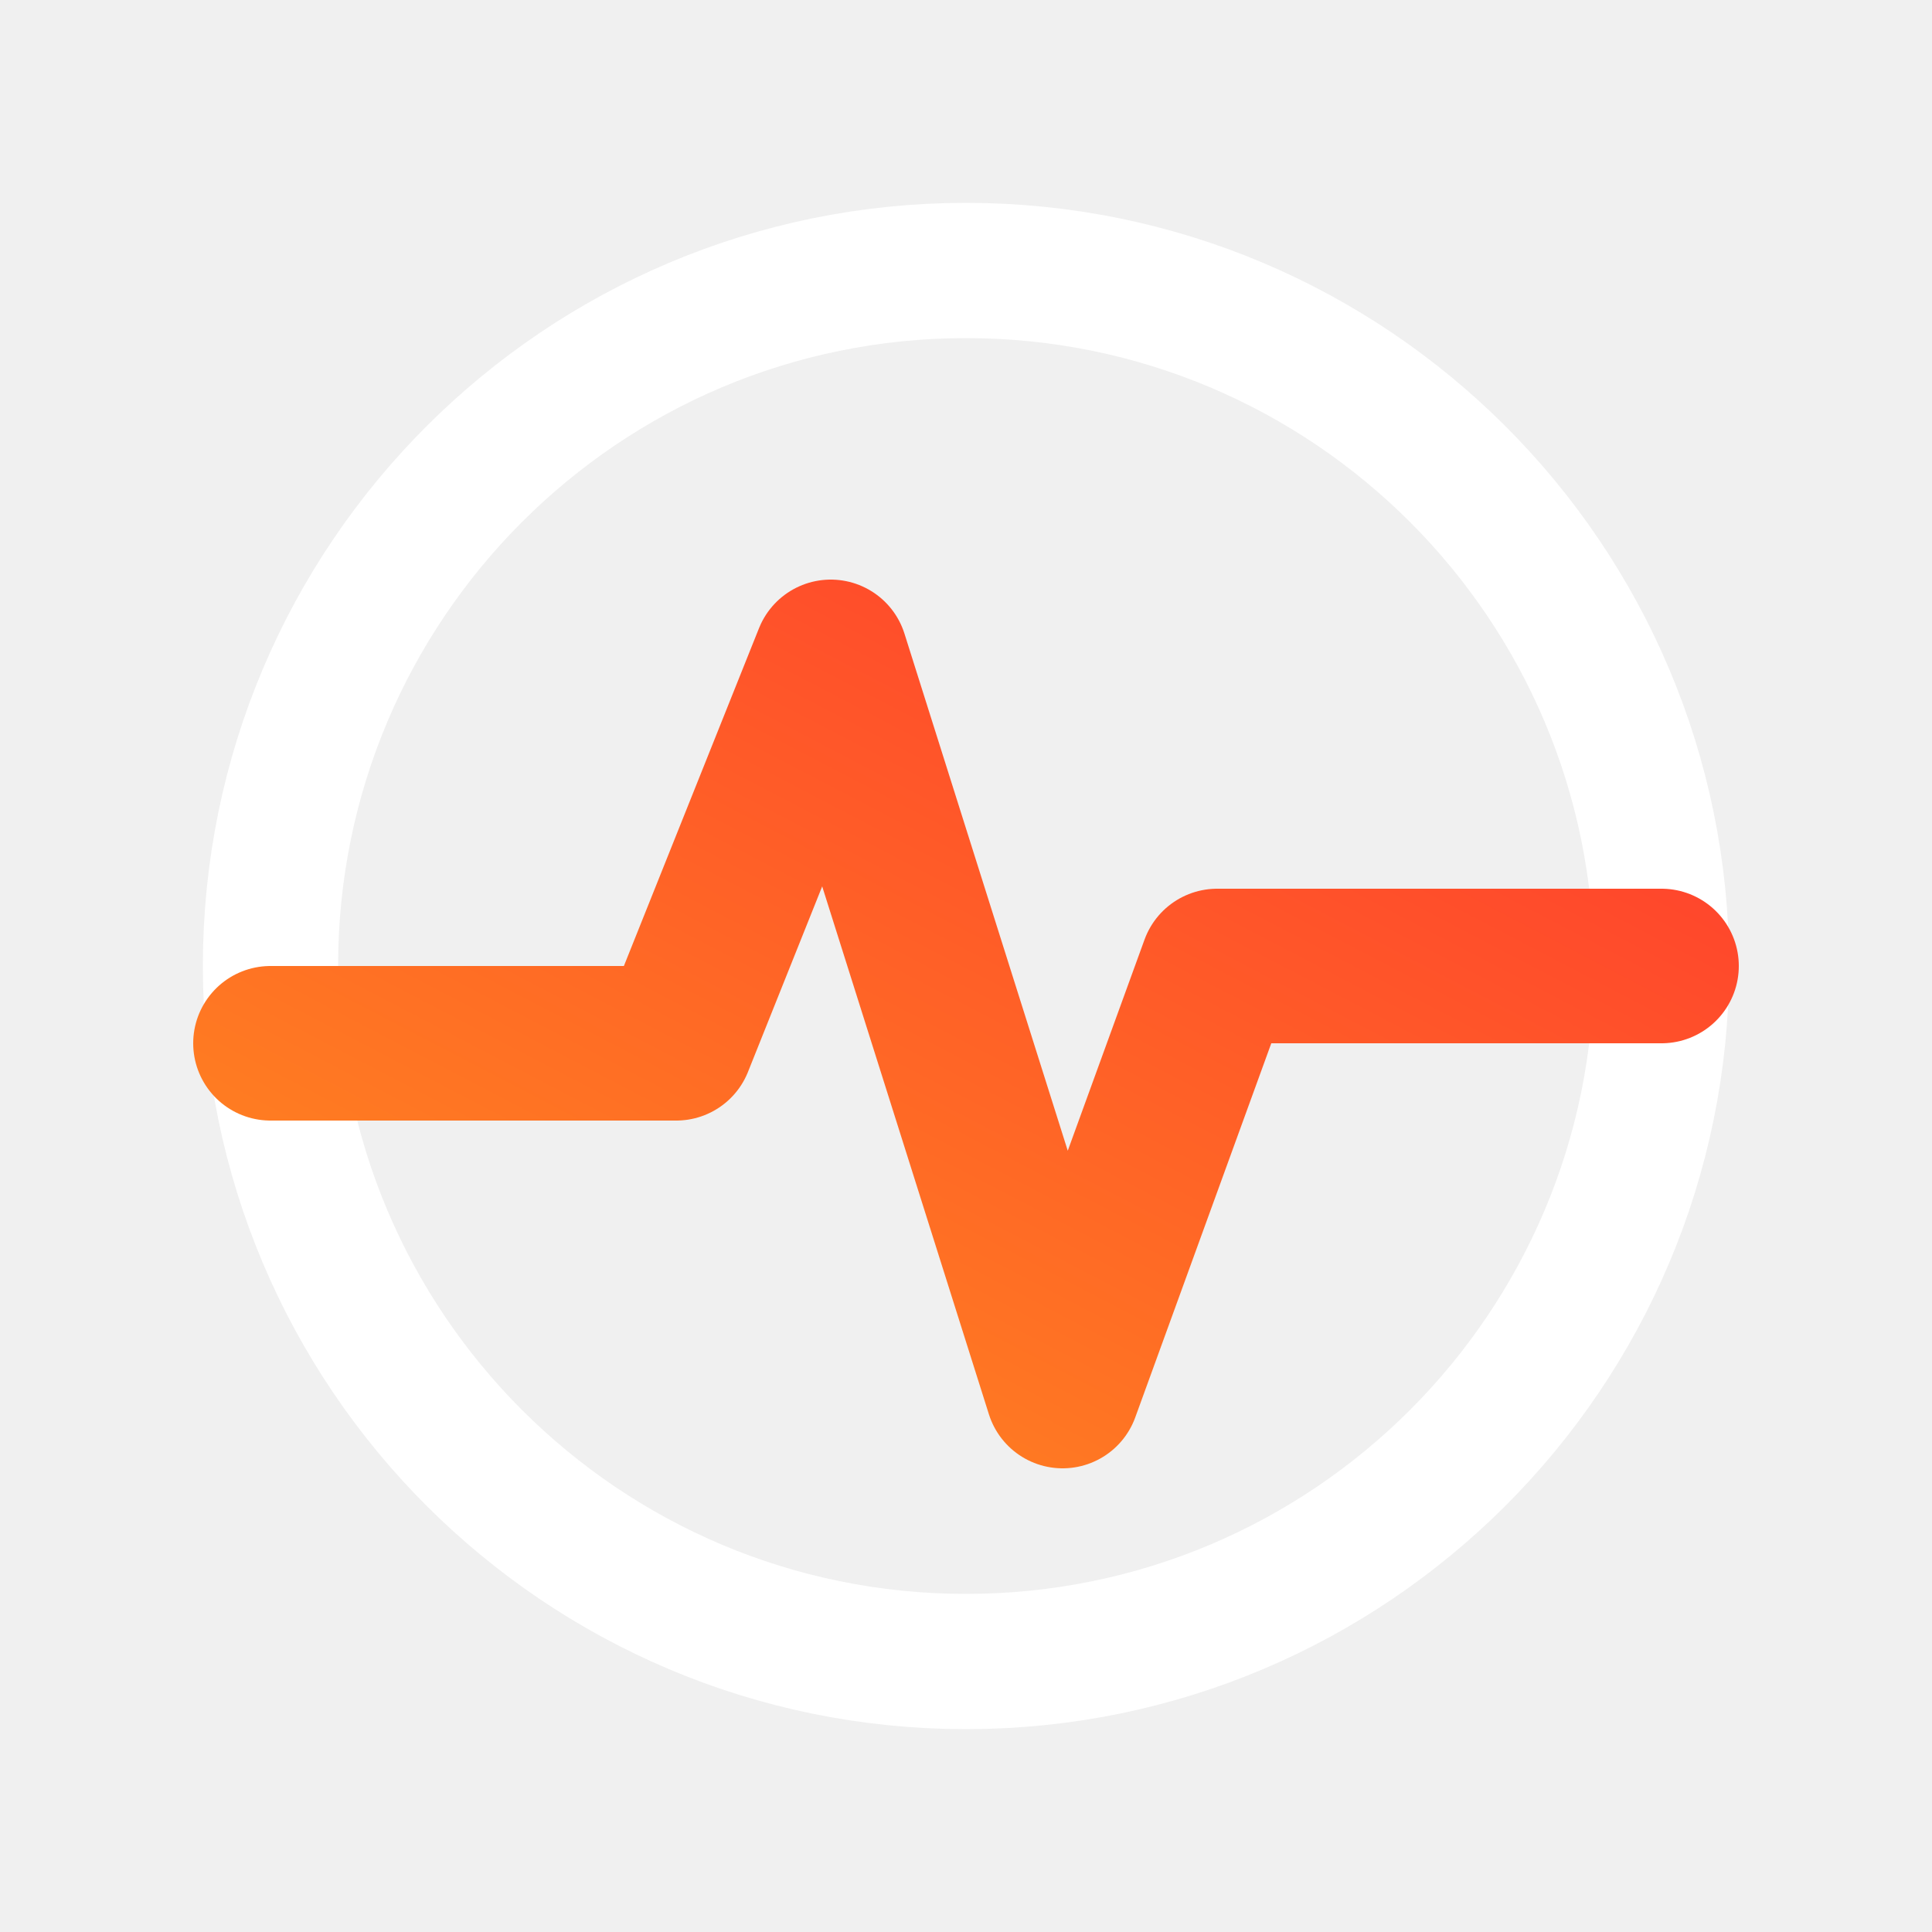
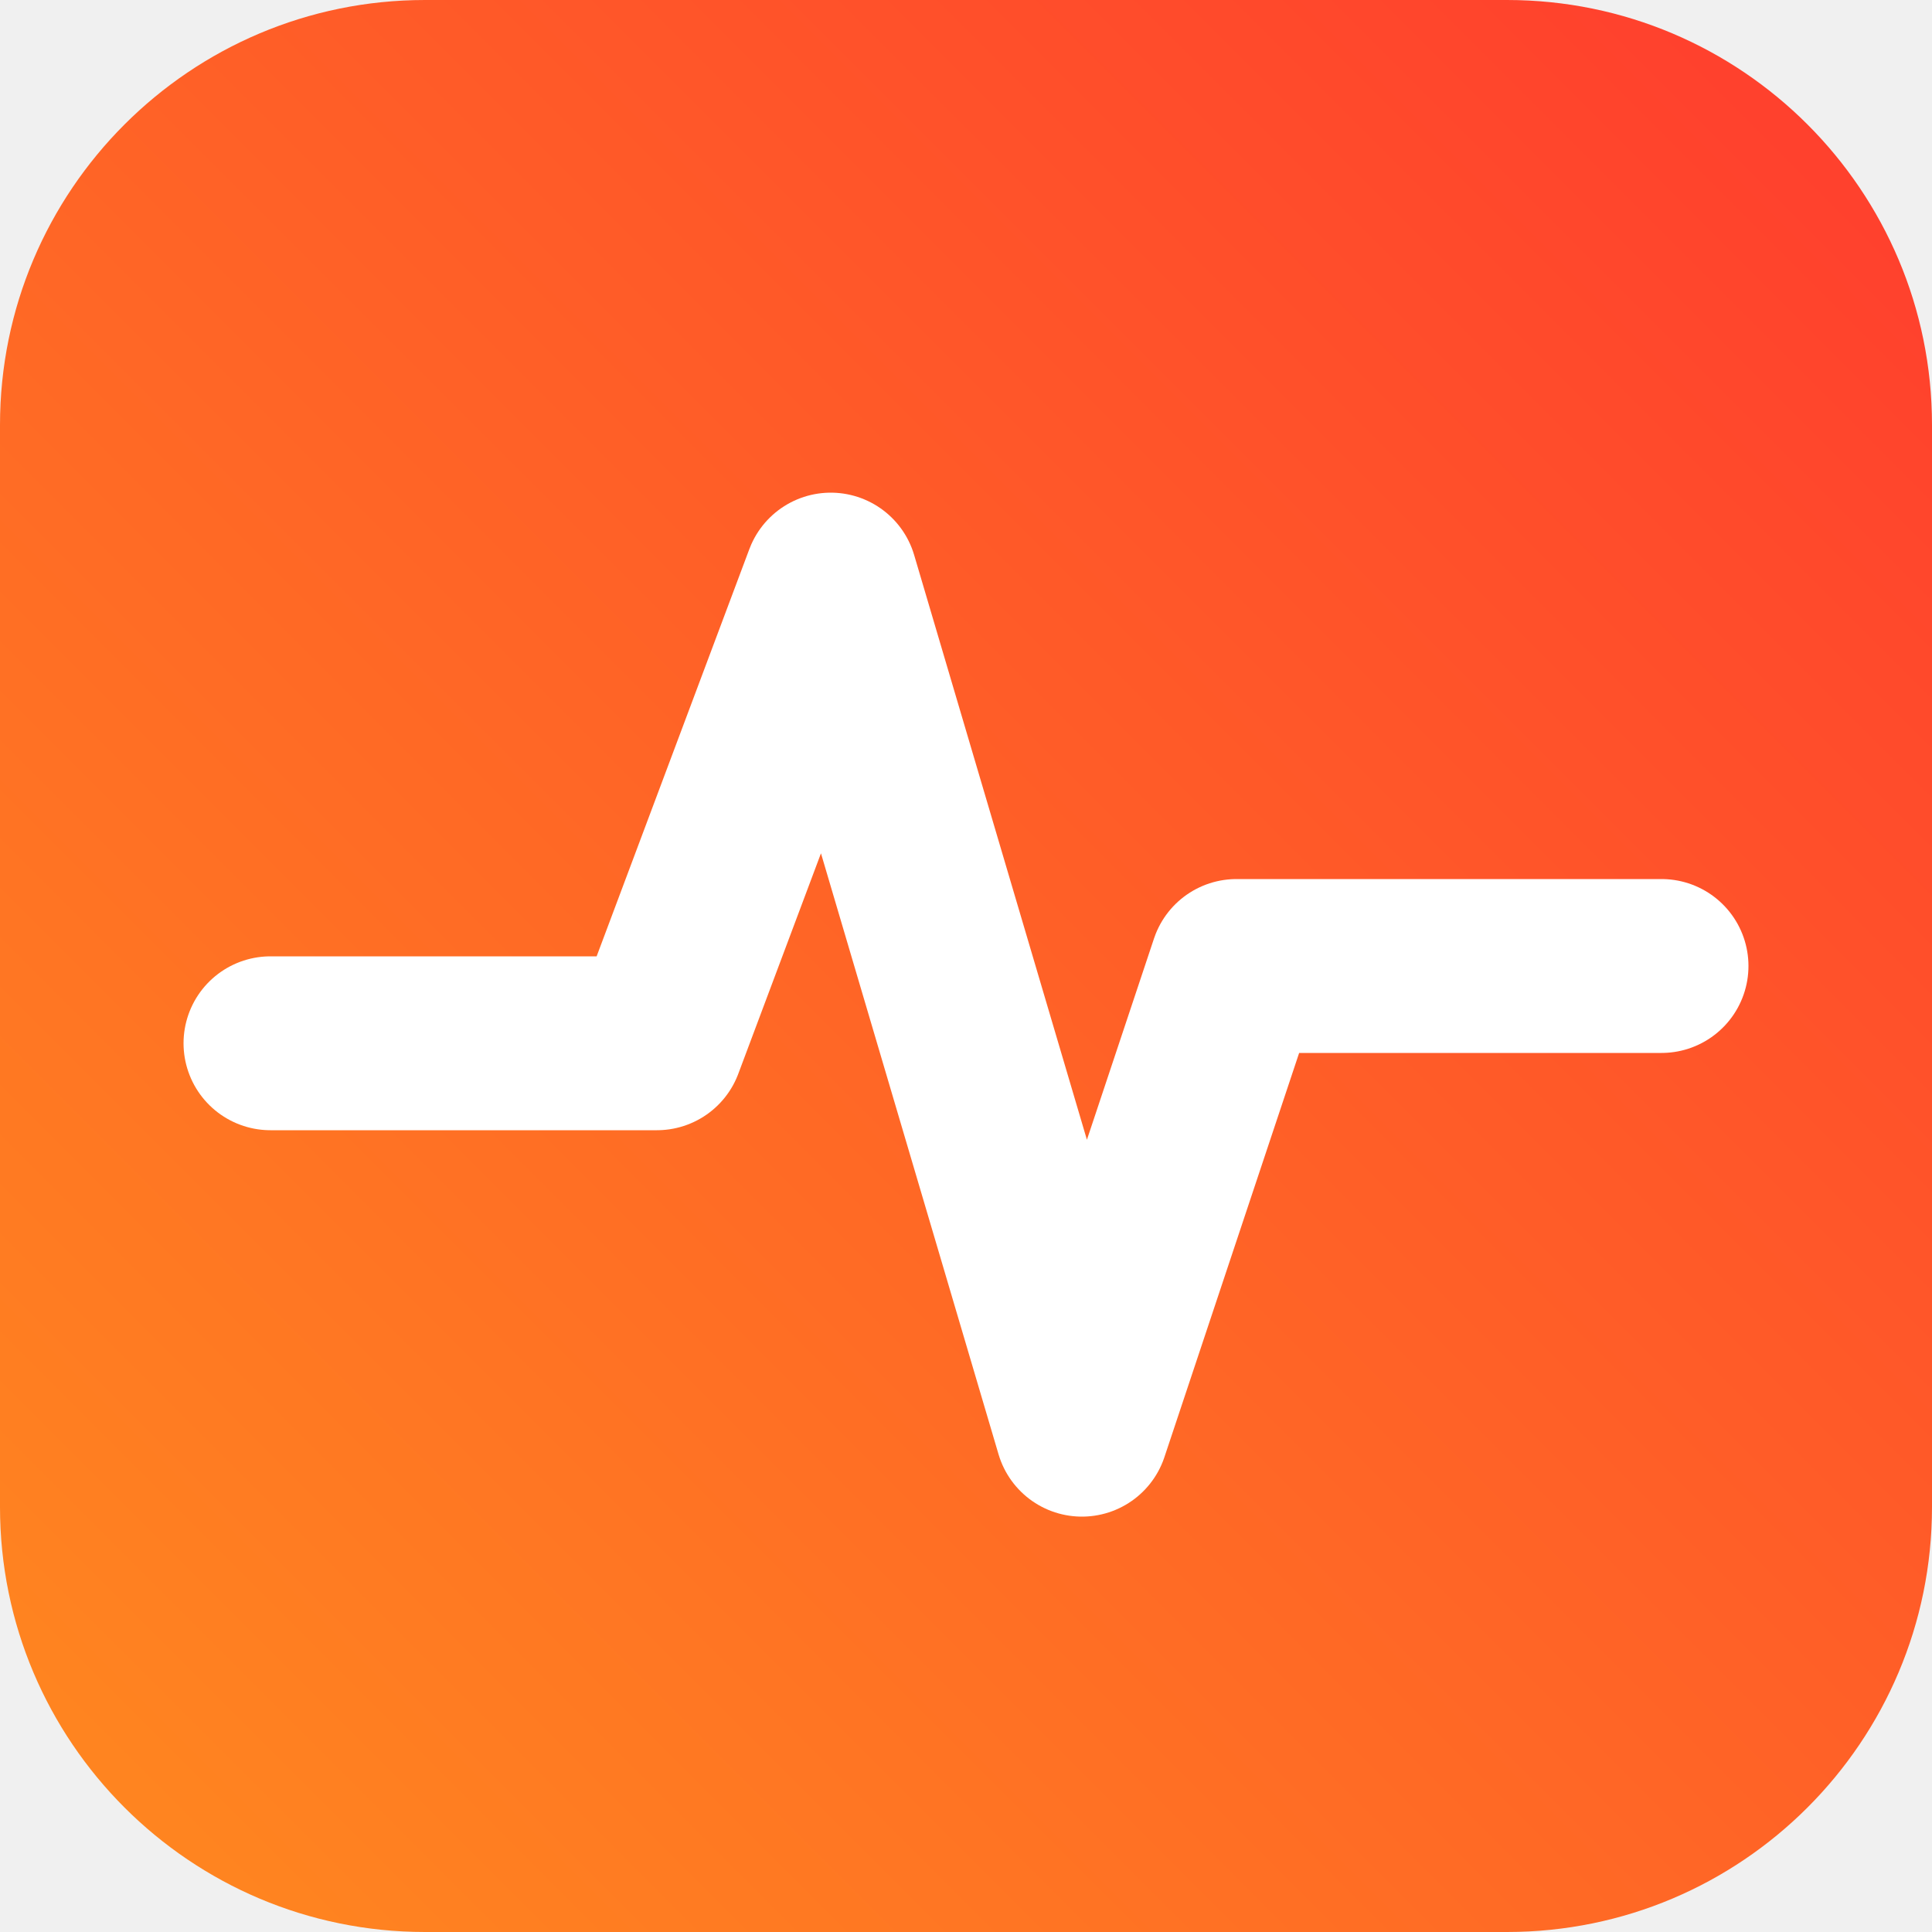
<svg xmlns="http://www.w3.org/2000/svg" viewBox="0 0 100 100">
  <defs>
    <linearGradient id="g" x1="0" y1="1" x2="1" y2="0">
      <stop offset="0" stop-color="#FF8A1F" />
      <stop offset="1" stop-color="#FF3B2E" />
    </linearGradient>
  </defs>
-   <circle cx="50" cy="50" r="36" fill="none" stroke="#fff" stroke-width="7" />
-   <path d="M14 54 H35 L43 34 L55 72 L63 50 H86" fill="none" stroke="url(#g)" stroke-width="8" stroke-linecap="round" stroke-linejoin="round" />
+   <rect width="100" height="100" rx="22" fill="url(#g)" />
+   <path d="M14 54 H34 L43 30 L56 74 L64 50 H86" fill="none" stroke="#fff" stroke-width="9" stroke-linecap="round" stroke-linejoin="round" />
</svg>
